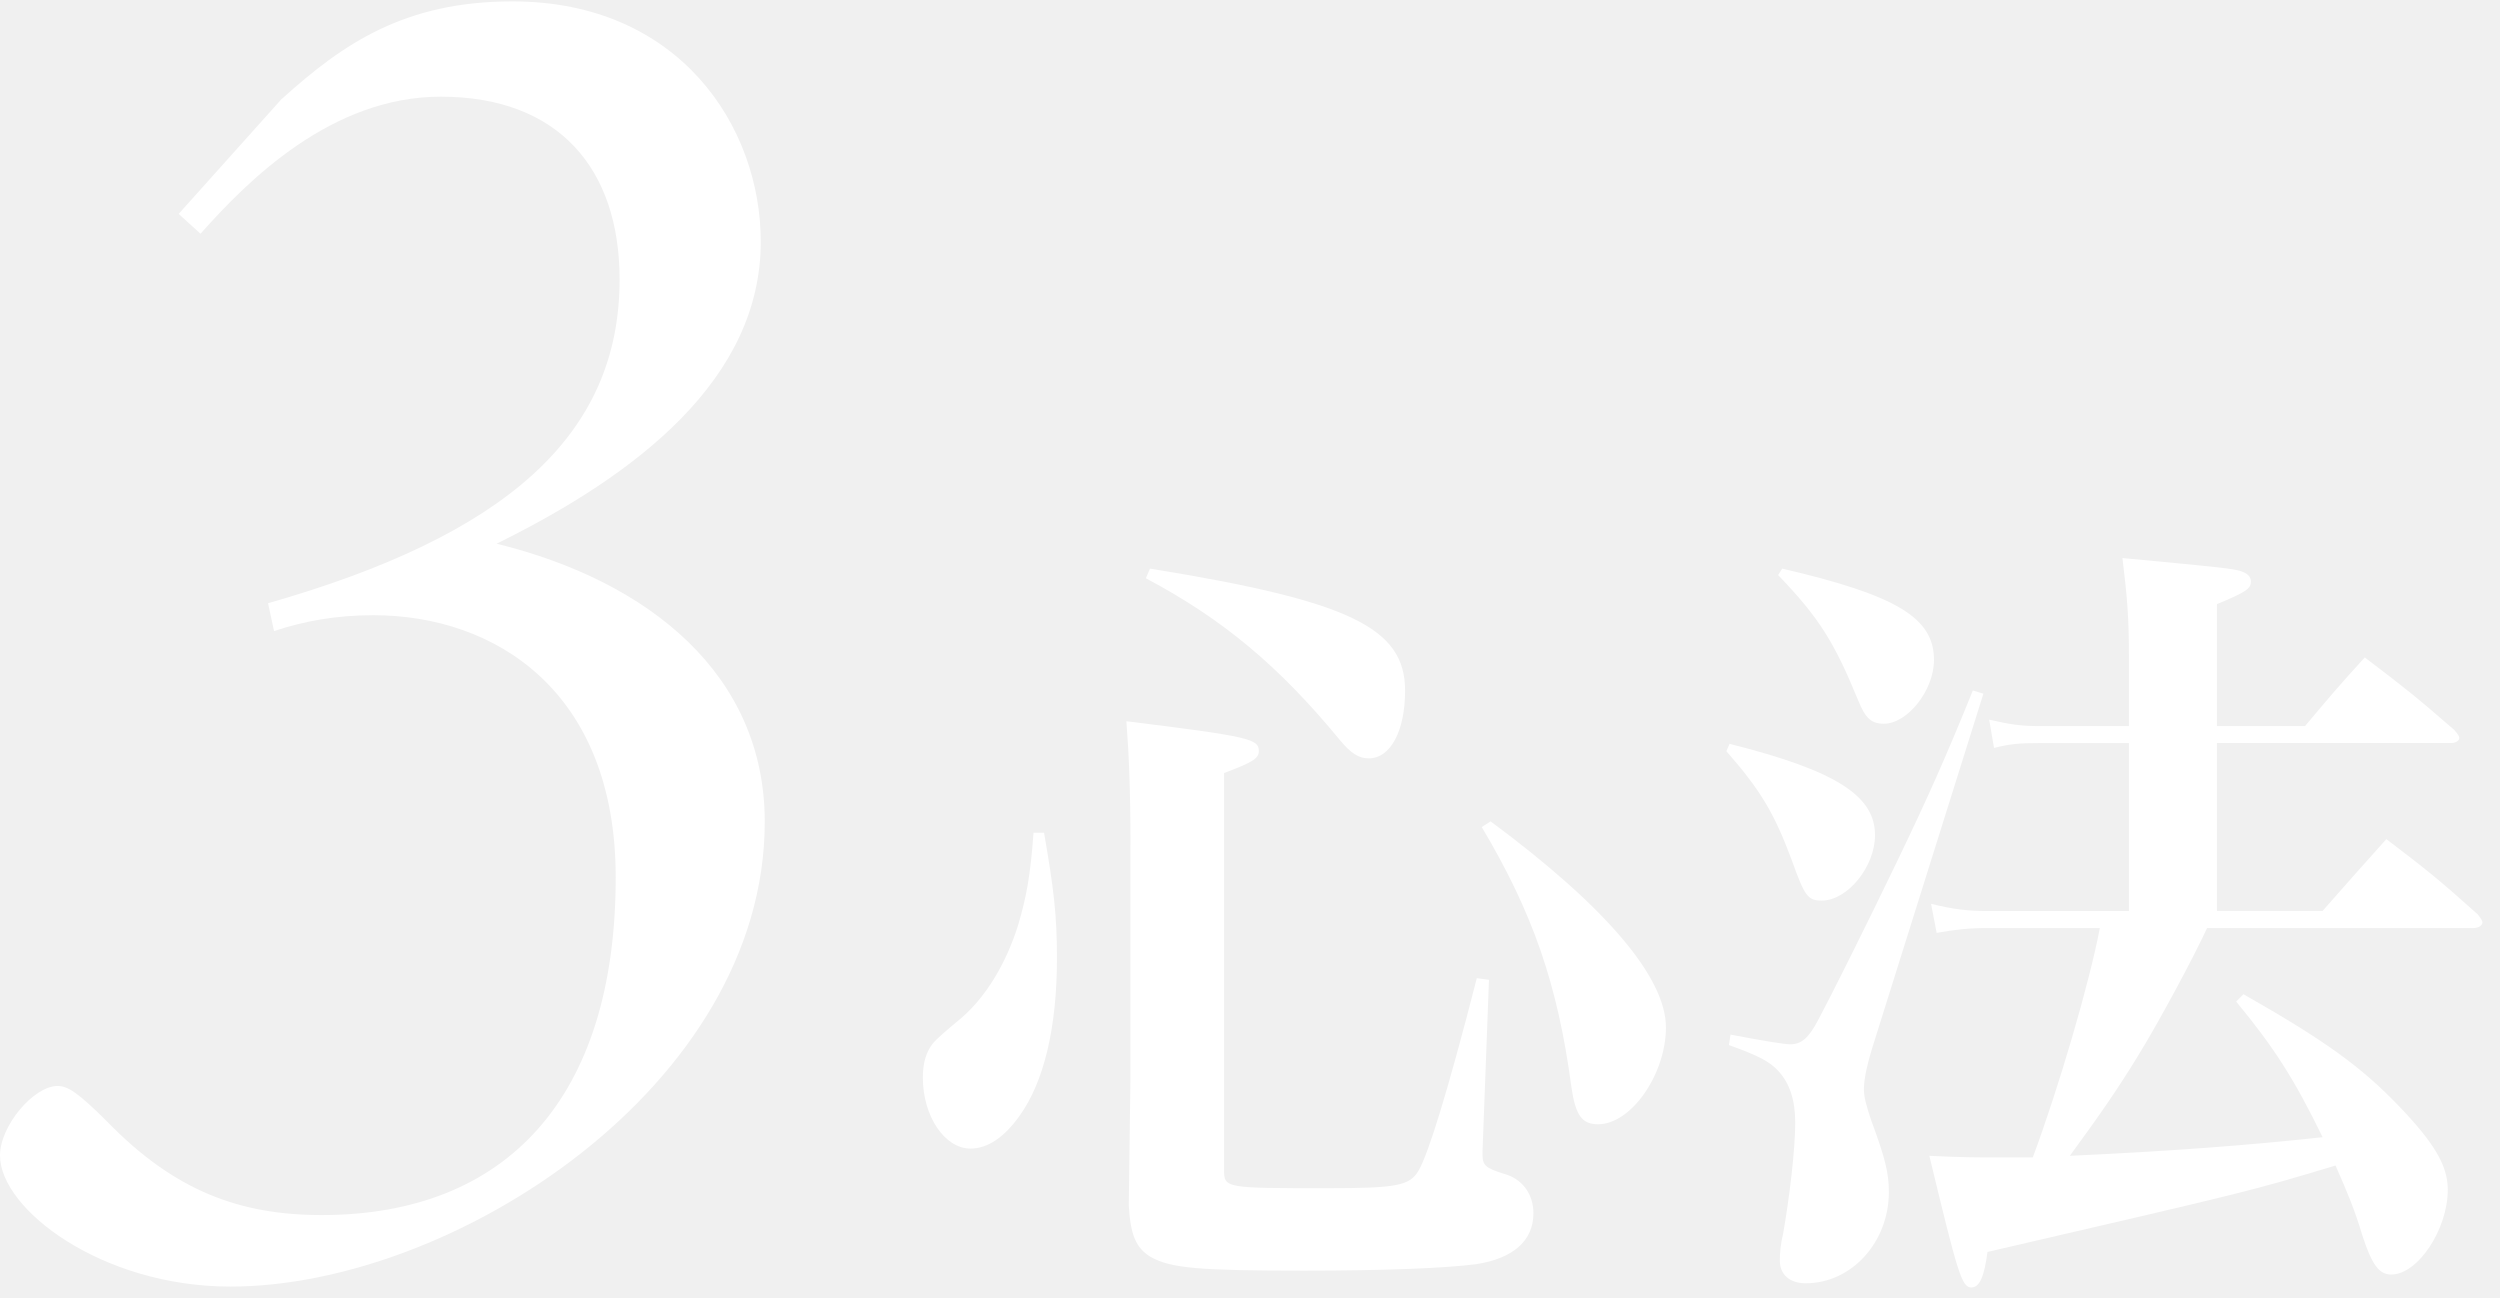
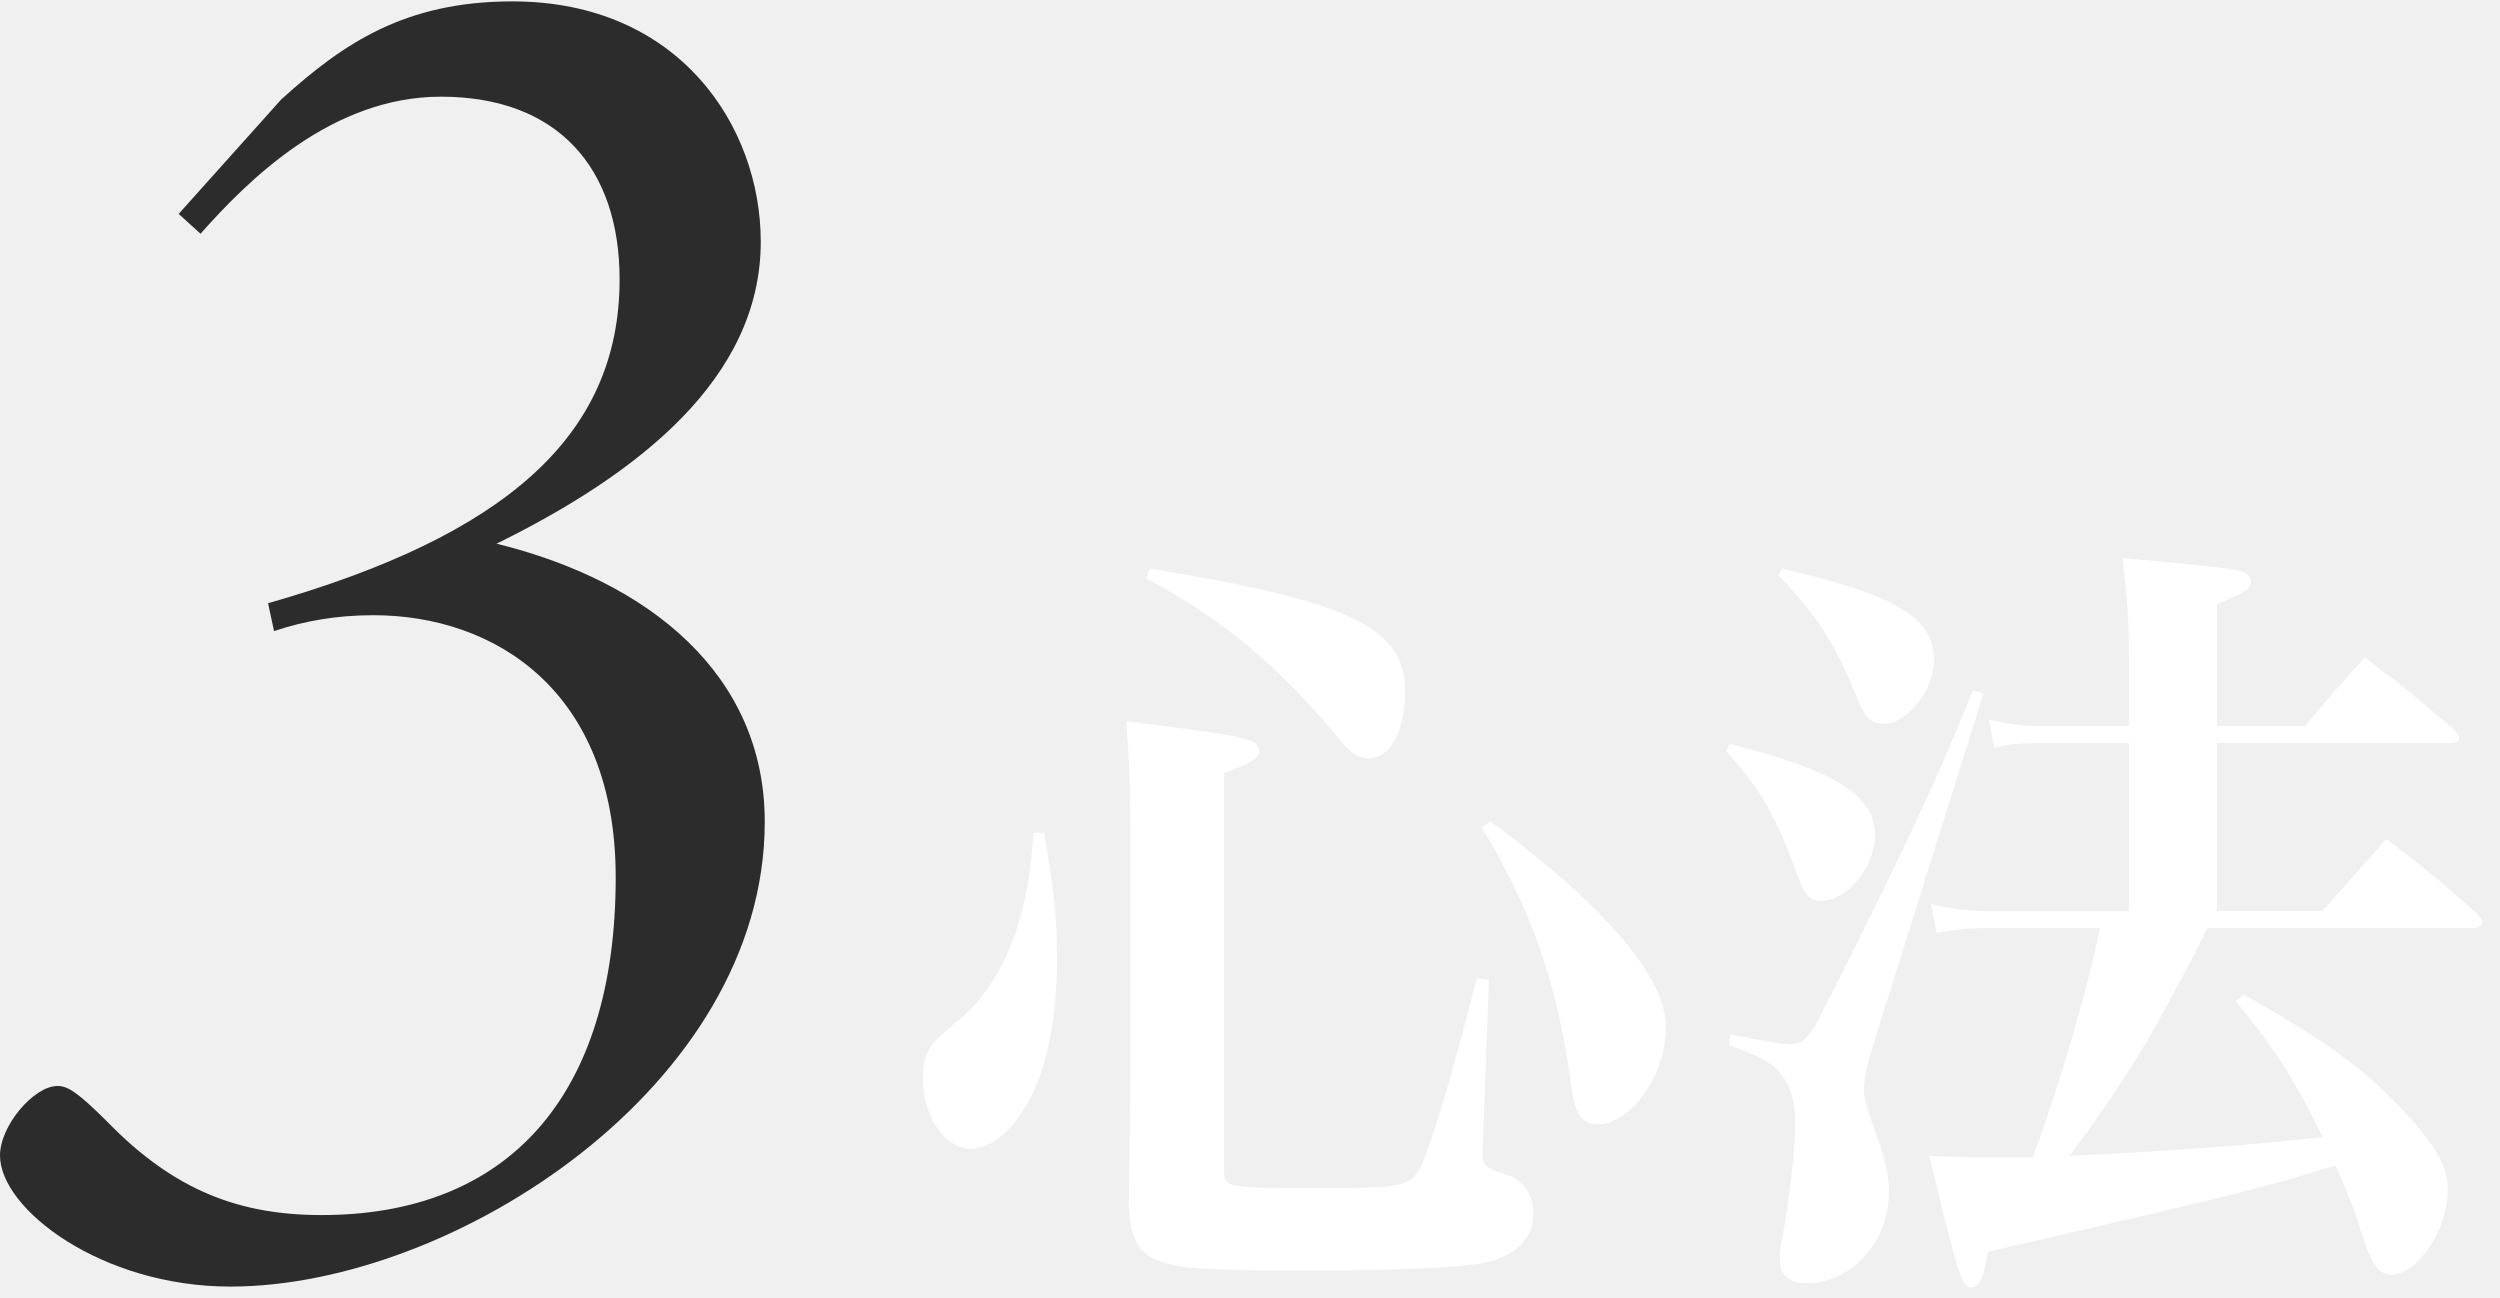
<svg xmlns="http://www.w3.org/2000/svg" width="131" height="68" viewBox="0 0 131 68" fill="none">
  <path d="M54.708 43.637C55.216 46.558 55.385 47.952 55.385 50.197C55.385 53.835 54.708 56.672 53.439 58.449C52.633 59.594 51.746 60.186 50.856 60.186C49.502 60.186 48.357 58.494 48.357 56.463C48.357 55.702 48.526 55.109 48.909 54.642C49.079 54.443 49.573 54.005 50.393 53.328C51.662 52.228 52.722 50.49 53.354 48.46C53.777 47.021 53.991 45.921 54.156 43.637H54.708ZM59.237 44.269C59.237 41.432 59.153 39.446 59.023 37.793C65.539 38.6 65.962 38.724 65.962 39.361C65.962 39.744 65.623 39.953 64.14 40.506V61.286C64.14 62.262 64.185 62.262 69.555 62.262C73.194 62.262 73.871 62.133 74.339 61.331C74.846 60.44 75.822 57.354 77.385 51.257L78.022 51.342L77.683 60.356V60.485C77.683 61.077 77.853 61.202 78.784 61.5C79.759 61.754 80.351 62.561 80.351 63.576C80.351 65.014 79.291 65.945 77.345 66.244C75.692 66.458 72.477 66.582 68.331 66.582C62.831 66.582 61.348 66.458 60.293 65.861C59.531 65.398 59.232 64.716 59.148 63.153L59.233 56.638V44.279L59.237 44.269ZM60.253 29.795C70.705 31.487 73.627 32.886 73.627 36.186C73.627 38.301 72.865 39.739 71.721 39.739C71.213 39.739 70.79 39.486 70.198 38.764C67.022 34.911 64.105 32.458 60.044 30.302L60.258 29.795H60.253ZM78.112 43.044C84.119 47.489 87.295 51.212 87.295 53.835C87.295 56.289 85.473 58.912 83.741 58.912C82.895 58.912 82.556 58.444 82.342 56.966C81.621 51.551 80.311 47.823 77.644 43.338L78.107 43.039L78.112 43.044Z" fill="white" />
  <path d="M90.635 38.978C96.18 40.377 98.251 41.686 98.251 43.761C98.251 45.414 96.812 47.191 95.458 47.191C94.737 47.191 94.567 46.977 93.89 45.075C92.96 42.577 92.238 41.392 90.461 39.361L90.63 38.978H90.635ZM90.68 54.214C92.459 54.552 93.502 54.721 93.811 54.721C94.403 54.721 94.786 54.383 95.294 53.407C95.886 52.307 97.832 48.415 99.4 45.155C101.008 41.81 101.939 39.739 103.377 36.181L103.93 36.35L98.26 54.418C97.837 55.732 97.668 56.533 97.668 57.086C97.668 57.469 97.793 57.932 98.046 58.693C98.768 60.639 98.977 61.446 98.977 62.461C98.977 65.084 97.031 67.244 94.617 67.244C93.771 67.244 93.263 66.776 93.263 66.06C93.263 65.681 93.303 65.169 93.432 64.661C93.771 62.755 94.07 60.216 94.07 58.823C94.07 57.638 93.771 56.747 93.179 56.115C92.711 55.607 92.118 55.309 90.595 54.761L90.68 54.209V54.214ZM93.388 29.795C99.395 31.193 101.341 32.378 101.341 34.578C101.341 36.186 99.943 37.923 98.718 37.923C98.041 37.923 97.743 37.624 97.365 36.693C96.135 33.687 95.334 32.378 93.174 30.133L93.388 29.795ZM121.699 47.738C122.883 46.384 123.983 45.155 125.044 43.97C127.159 45.578 127.796 46.086 129.827 47.907C129.996 48.121 130.081 48.246 130.081 48.33C130.081 48.5 129.867 48.629 129.618 48.629H115.651C114.974 50.112 113.113 53.581 112.013 55.358C110.997 57.011 110.107 58.32 108.459 60.565C113.919 60.311 117.811 60.012 121.704 59.589C120.221 56.543 119.165 54.891 117.174 52.481L117.558 52.098C121.873 54.552 123.735 55.906 125.725 57.981C127.547 59.888 128.264 61.072 128.264 62.342C128.264 64.417 126.696 66.786 125.302 66.786C124.665 66.786 124.287 66.279 123.779 64.711C123.401 63.442 123.018 62.511 122.381 61.072C117.896 62.426 117.851 62.426 104.144 65.602C103.974 66.916 103.721 67.463 103.298 67.463C102.79 67.463 102.576 66.702 101.098 60.565C102.835 60.649 103.551 60.649 104.612 60.649H106.518C107.832 57.135 109.479 51.551 110.032 48.629H104.149C103.173 48.629 102.412 48.714 101.481 48.883L101.187 47.36C102.372 47.653 103.133 47.738 104.149 47.738H111.555V38.938H106.817C105.841 38.938 105.333 38.978 104.487 39.192L104.233 37.709C105.333 37.962 105.886 38.047 106.856 38.047H111.555V34.364C111.555 32.373 111.47 31.318 111.216 29.242C116.632 29.75 116.93 29.795 117.393 29.919C117.777 30.044 117.946 30.218 117.946 30.472C117.946 30.85 117.692 31.024 116.169 31.656V38.047H120.783C122.137 36.439 122.56 35.932 123.914 34.449C126.029 36.056 126.621 36.524 128.612 38.256C128.782 38.47 128.866 38.555 128.866 38.679C128.866 38.804 128.697 38.933 128.443 38.933H116.169V47.733H121.714L121.699 47.738Z" fill="white" />
-   <path d="M14.778 5.175C18.003 2.258 21.233 0.073 26.853 0.073C35.598 0.073 39.864 6.628 39.864 12.666C39.864 19.848 33.413 24.846 26.022 28.489C34.035 30.465 40.073 35.358 40.073 43.063C40.073 56.905 23.732 67.417 12.075 67.417C5.311 67.417 0 63.355 0 60.548C0 58.985 1.772 56.905 3.016 56.905C3.539 56.905 4.057 57.218 5.619 58.776C9.158 62.42 12.593 63.669 16.858 63.669C26.539 63.669 32.263 57.527 32.263 45.974C32.263 36.189 25.912 32.237 19.566 32.237C17.59 32.237 15.922 32.55 14.36 33.068L14.046 31.61C26.435 28.071 32.467 22.864 32.467 14.642C32.467 8.813 29.242 5.066 23.1 5.066C17.376 5.066 13.001 9.436 10.507 12.248L9.362 11.208L14.773 5.17L14.778 5.175Z" fill="white" />
+   <path d="M14.778 5.175C18.003 2.258 21.233 0.073 26.853 0.073C35.598 0.073 39.864 6.628 39.864 12.666C39.864 19.848 33.413 24.846 26.022 28.489C34.035 30.465 40.073 35.358 40.073 43.063C40.073 56.905 23.732 67.417 12.075 67.417C5.311 67.417 0 63.355 0 60.548C0 58.985 1.772 56.905 3.016 56.905C3.539 56.905 4.057 57.218 5.619 58.776C9.158 62.42 12.593 63.669 16.858 63.669C26.539 63.669 32.263 57.527 32.263 45.974C32.263 36.189 25.912 32.237 19.566 32.237C17.59 32.237 15.922 32.55 14.36 33.068L14.046 31.61C26.435 28.071 32.467 22.864 32.467 14.642C32.467 8.813 29.242 5.066 23.1 5.066C17.376 5.066 13.001 9.436 10.507 12.248L9.362 11.208L14.773 5.17L14.778 5.175Z" fill="#2C2C2C" />
</svg>
